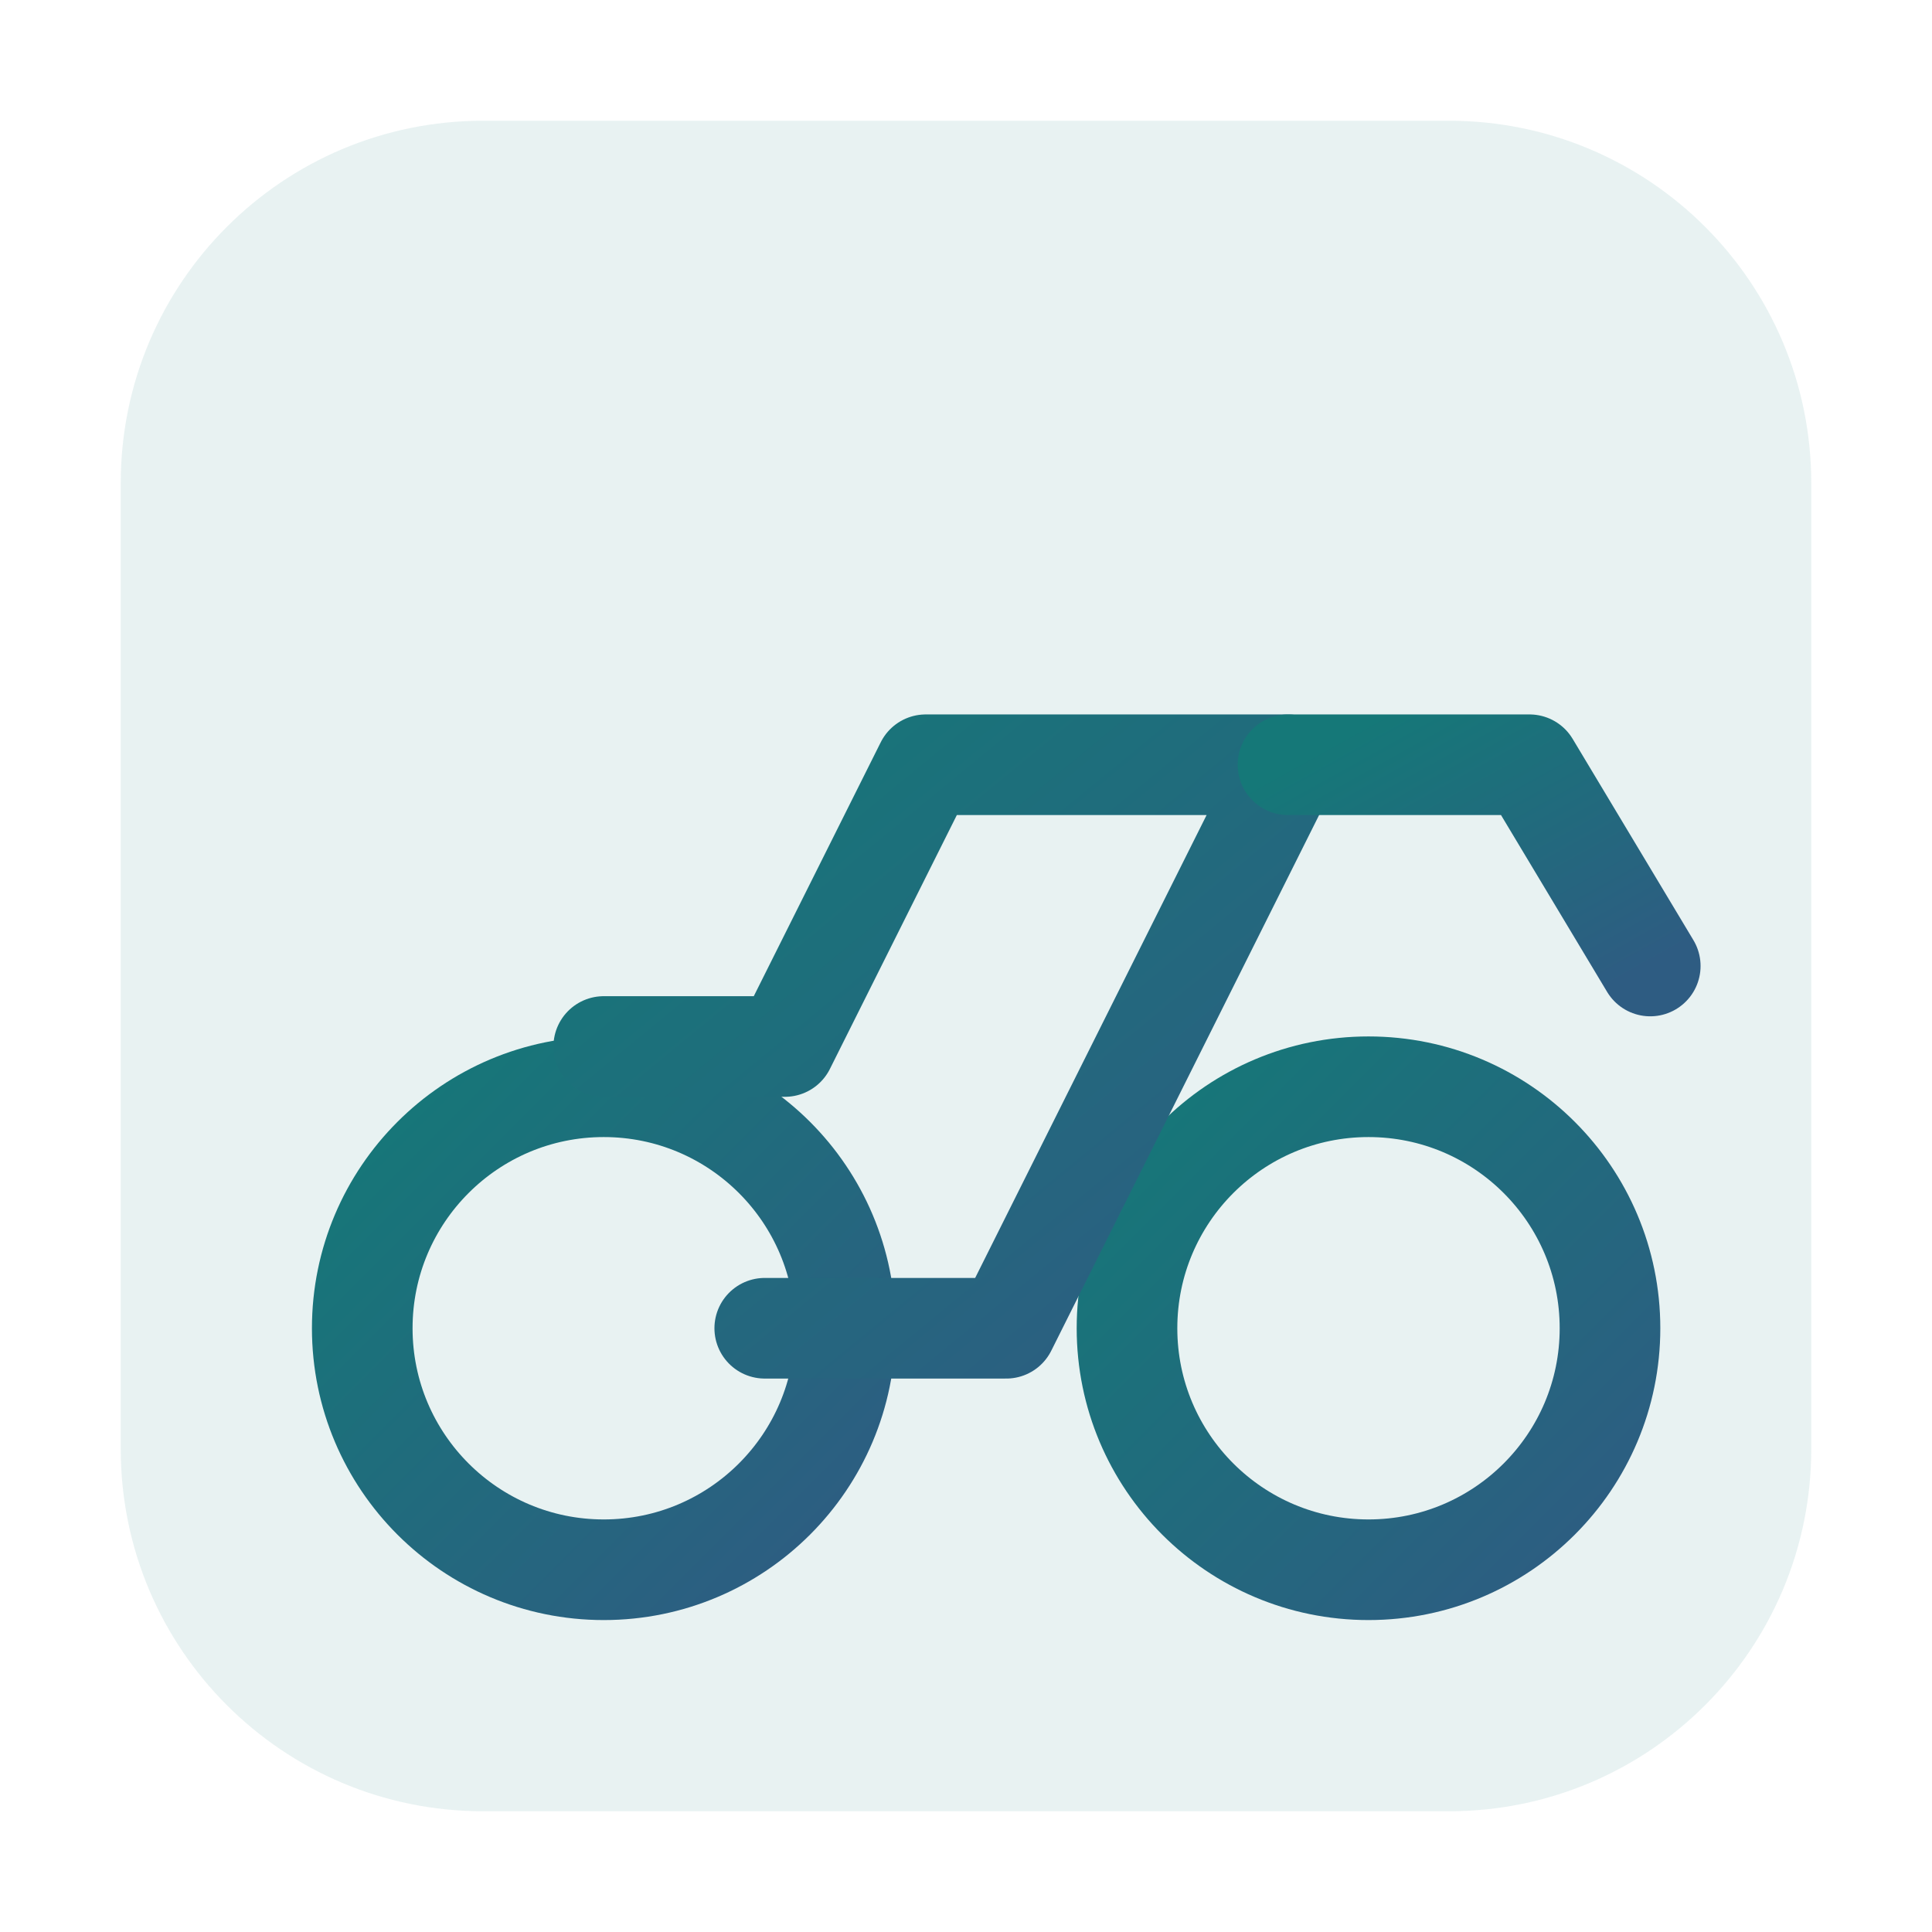
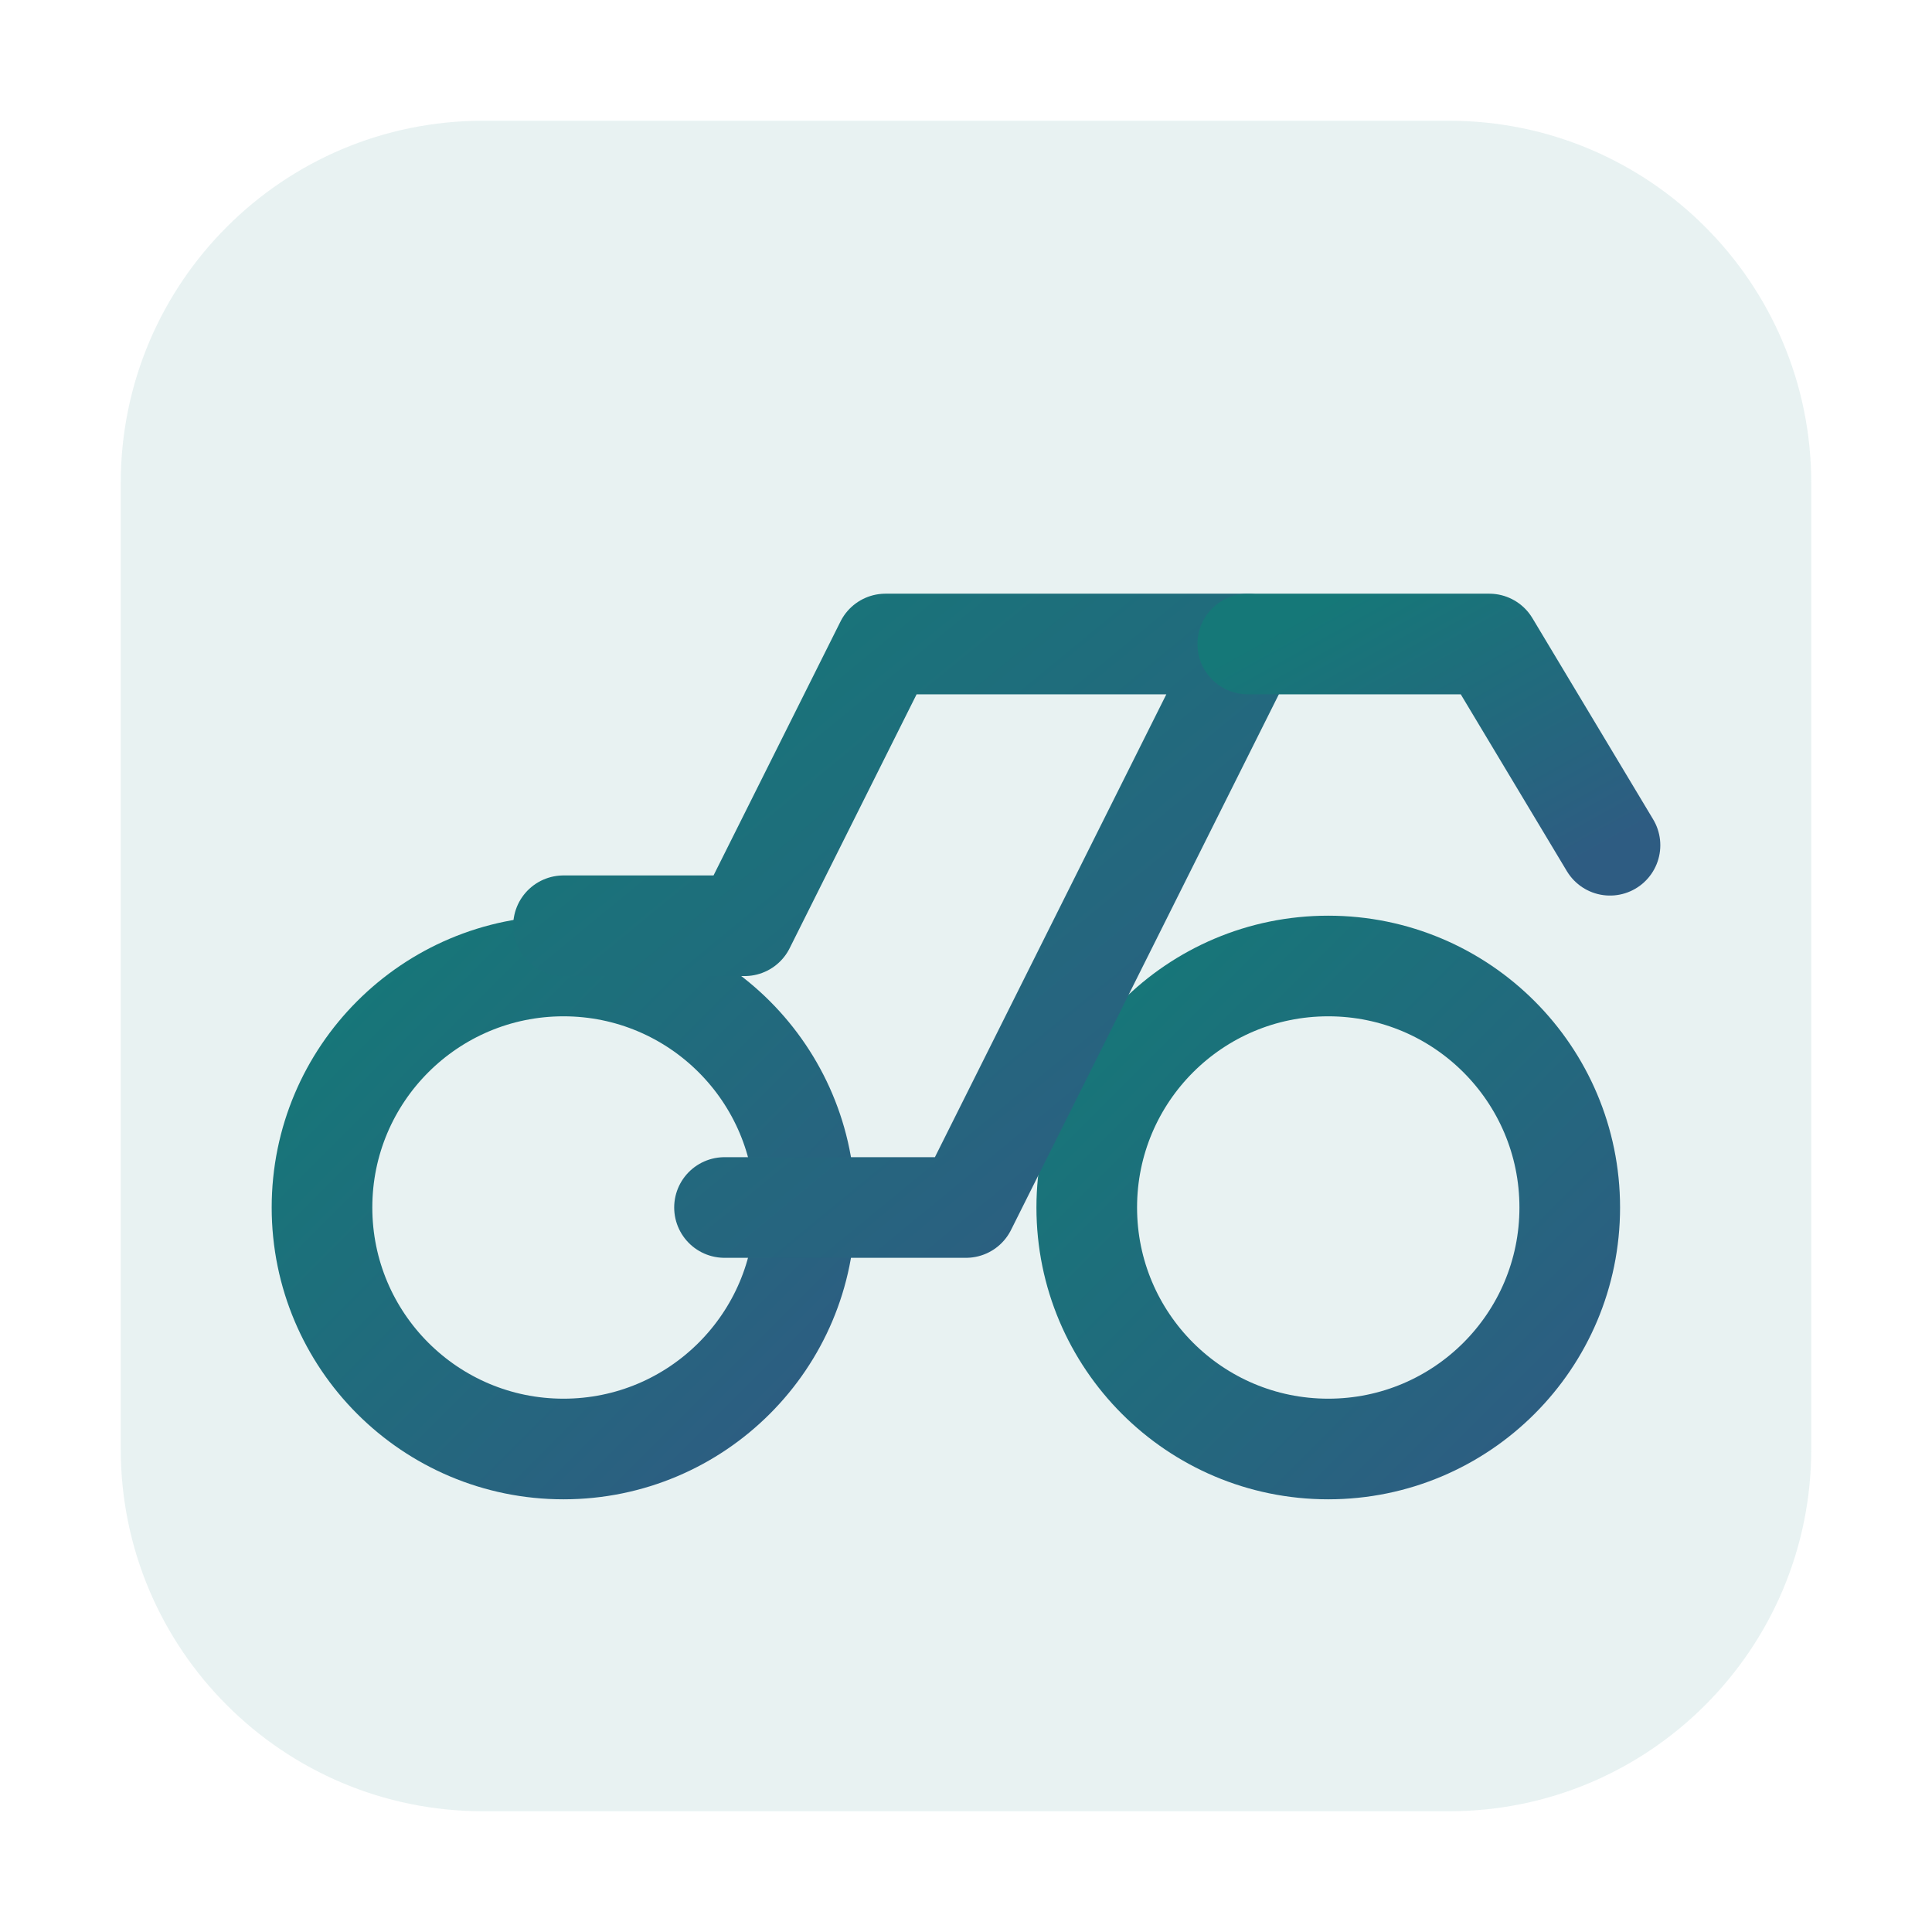
<svg xmlns="http://www.w3.org/2000/svg" width="96" height="96" viewBox="0 0 96 96" role="img" aria-label="摩旅">
  <defs>
    <linearGradient id="g" x1="0" x2="1" y1="0" y2="1">
      <stop offset="0%" stop-color="#157878" />
      <stop offset="100%" stop-color="#2e5c82" />
    </linearGradient>
  </defs>
  <rect x="6" y="6" width="84" height="84" rx="18" fill="rgba(21,120,120,0.10)" />
-   <g fill="none" stroke="url(#g)" stroke-width="5" stroke-linecap="round" stroke-linejoin="round">
+   <g fill="none" stroke="url(#g)" stroke-width="5" stroke-linecap="round" stroke-linejoin="round" transform="translate(-2,-6)">
    <circle cx="30" cy="66" r="12" />
    <circle cx="68" cy="66" r="12" />
    <path d="M38 66h12l14-28h-18l-7 14h-9" />
    <path d="M64 38h12l6 10" />
    <path d="M52 52h22" />
  </g>
</svg>
